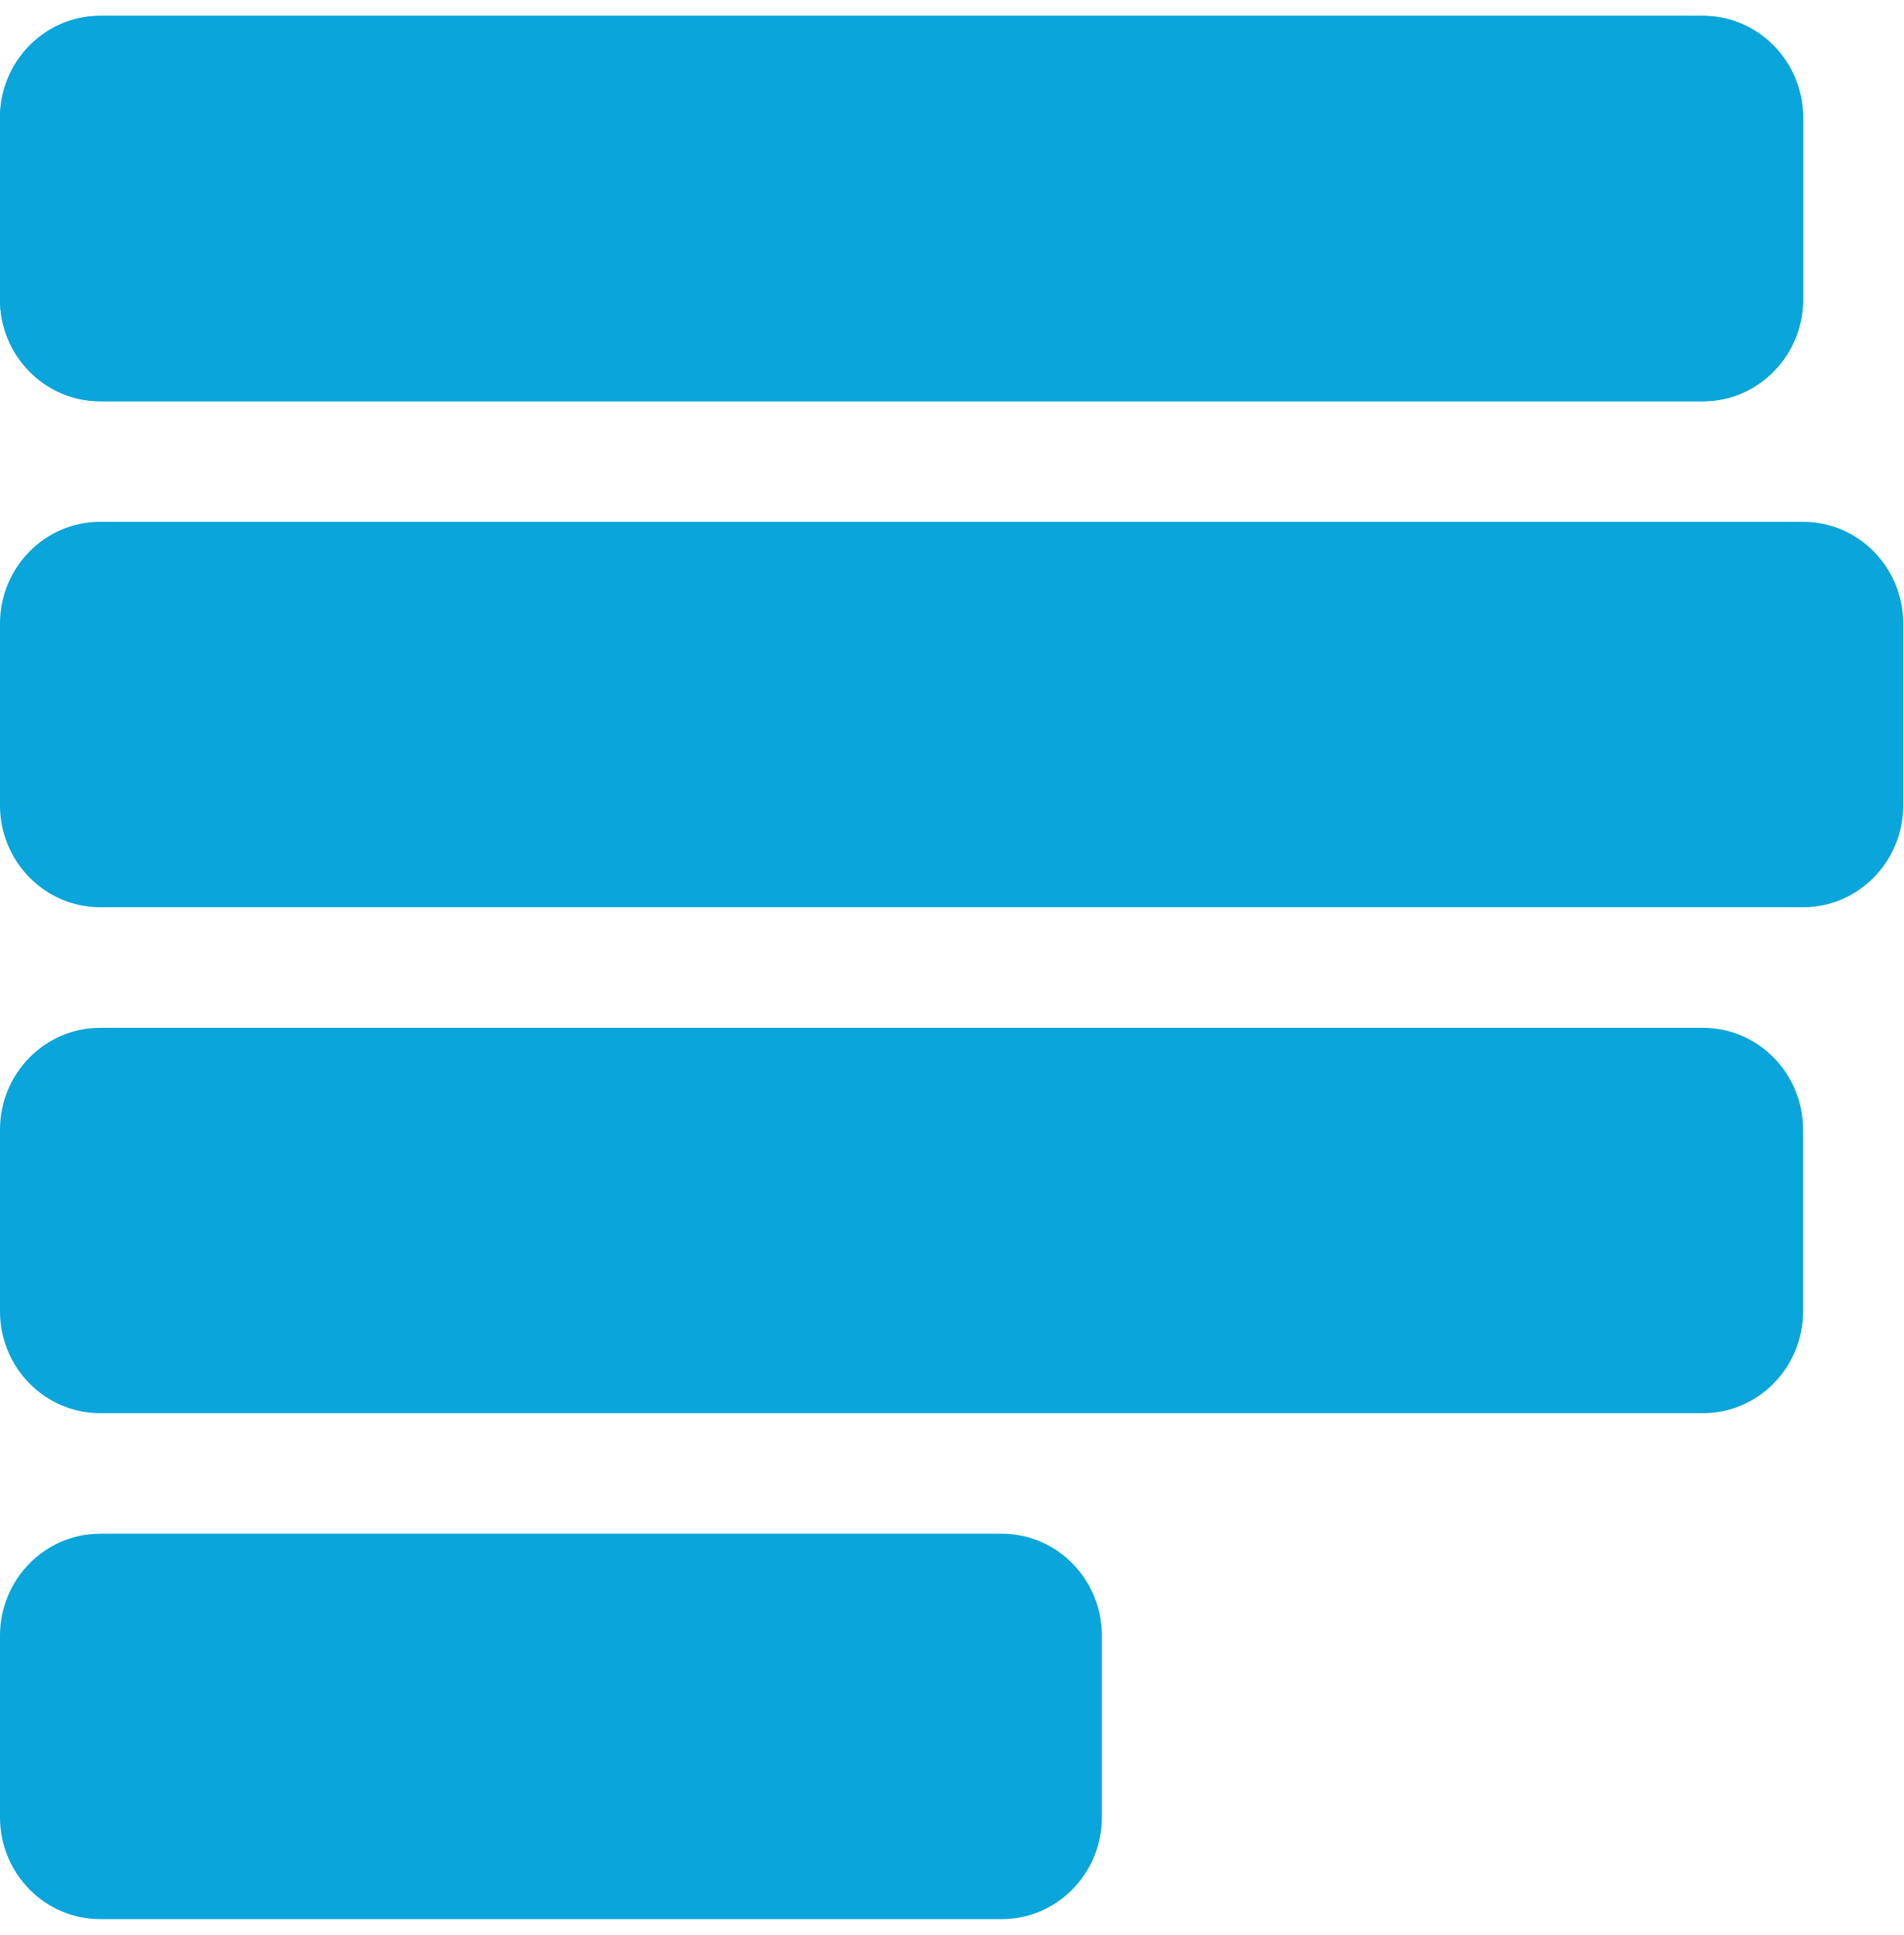
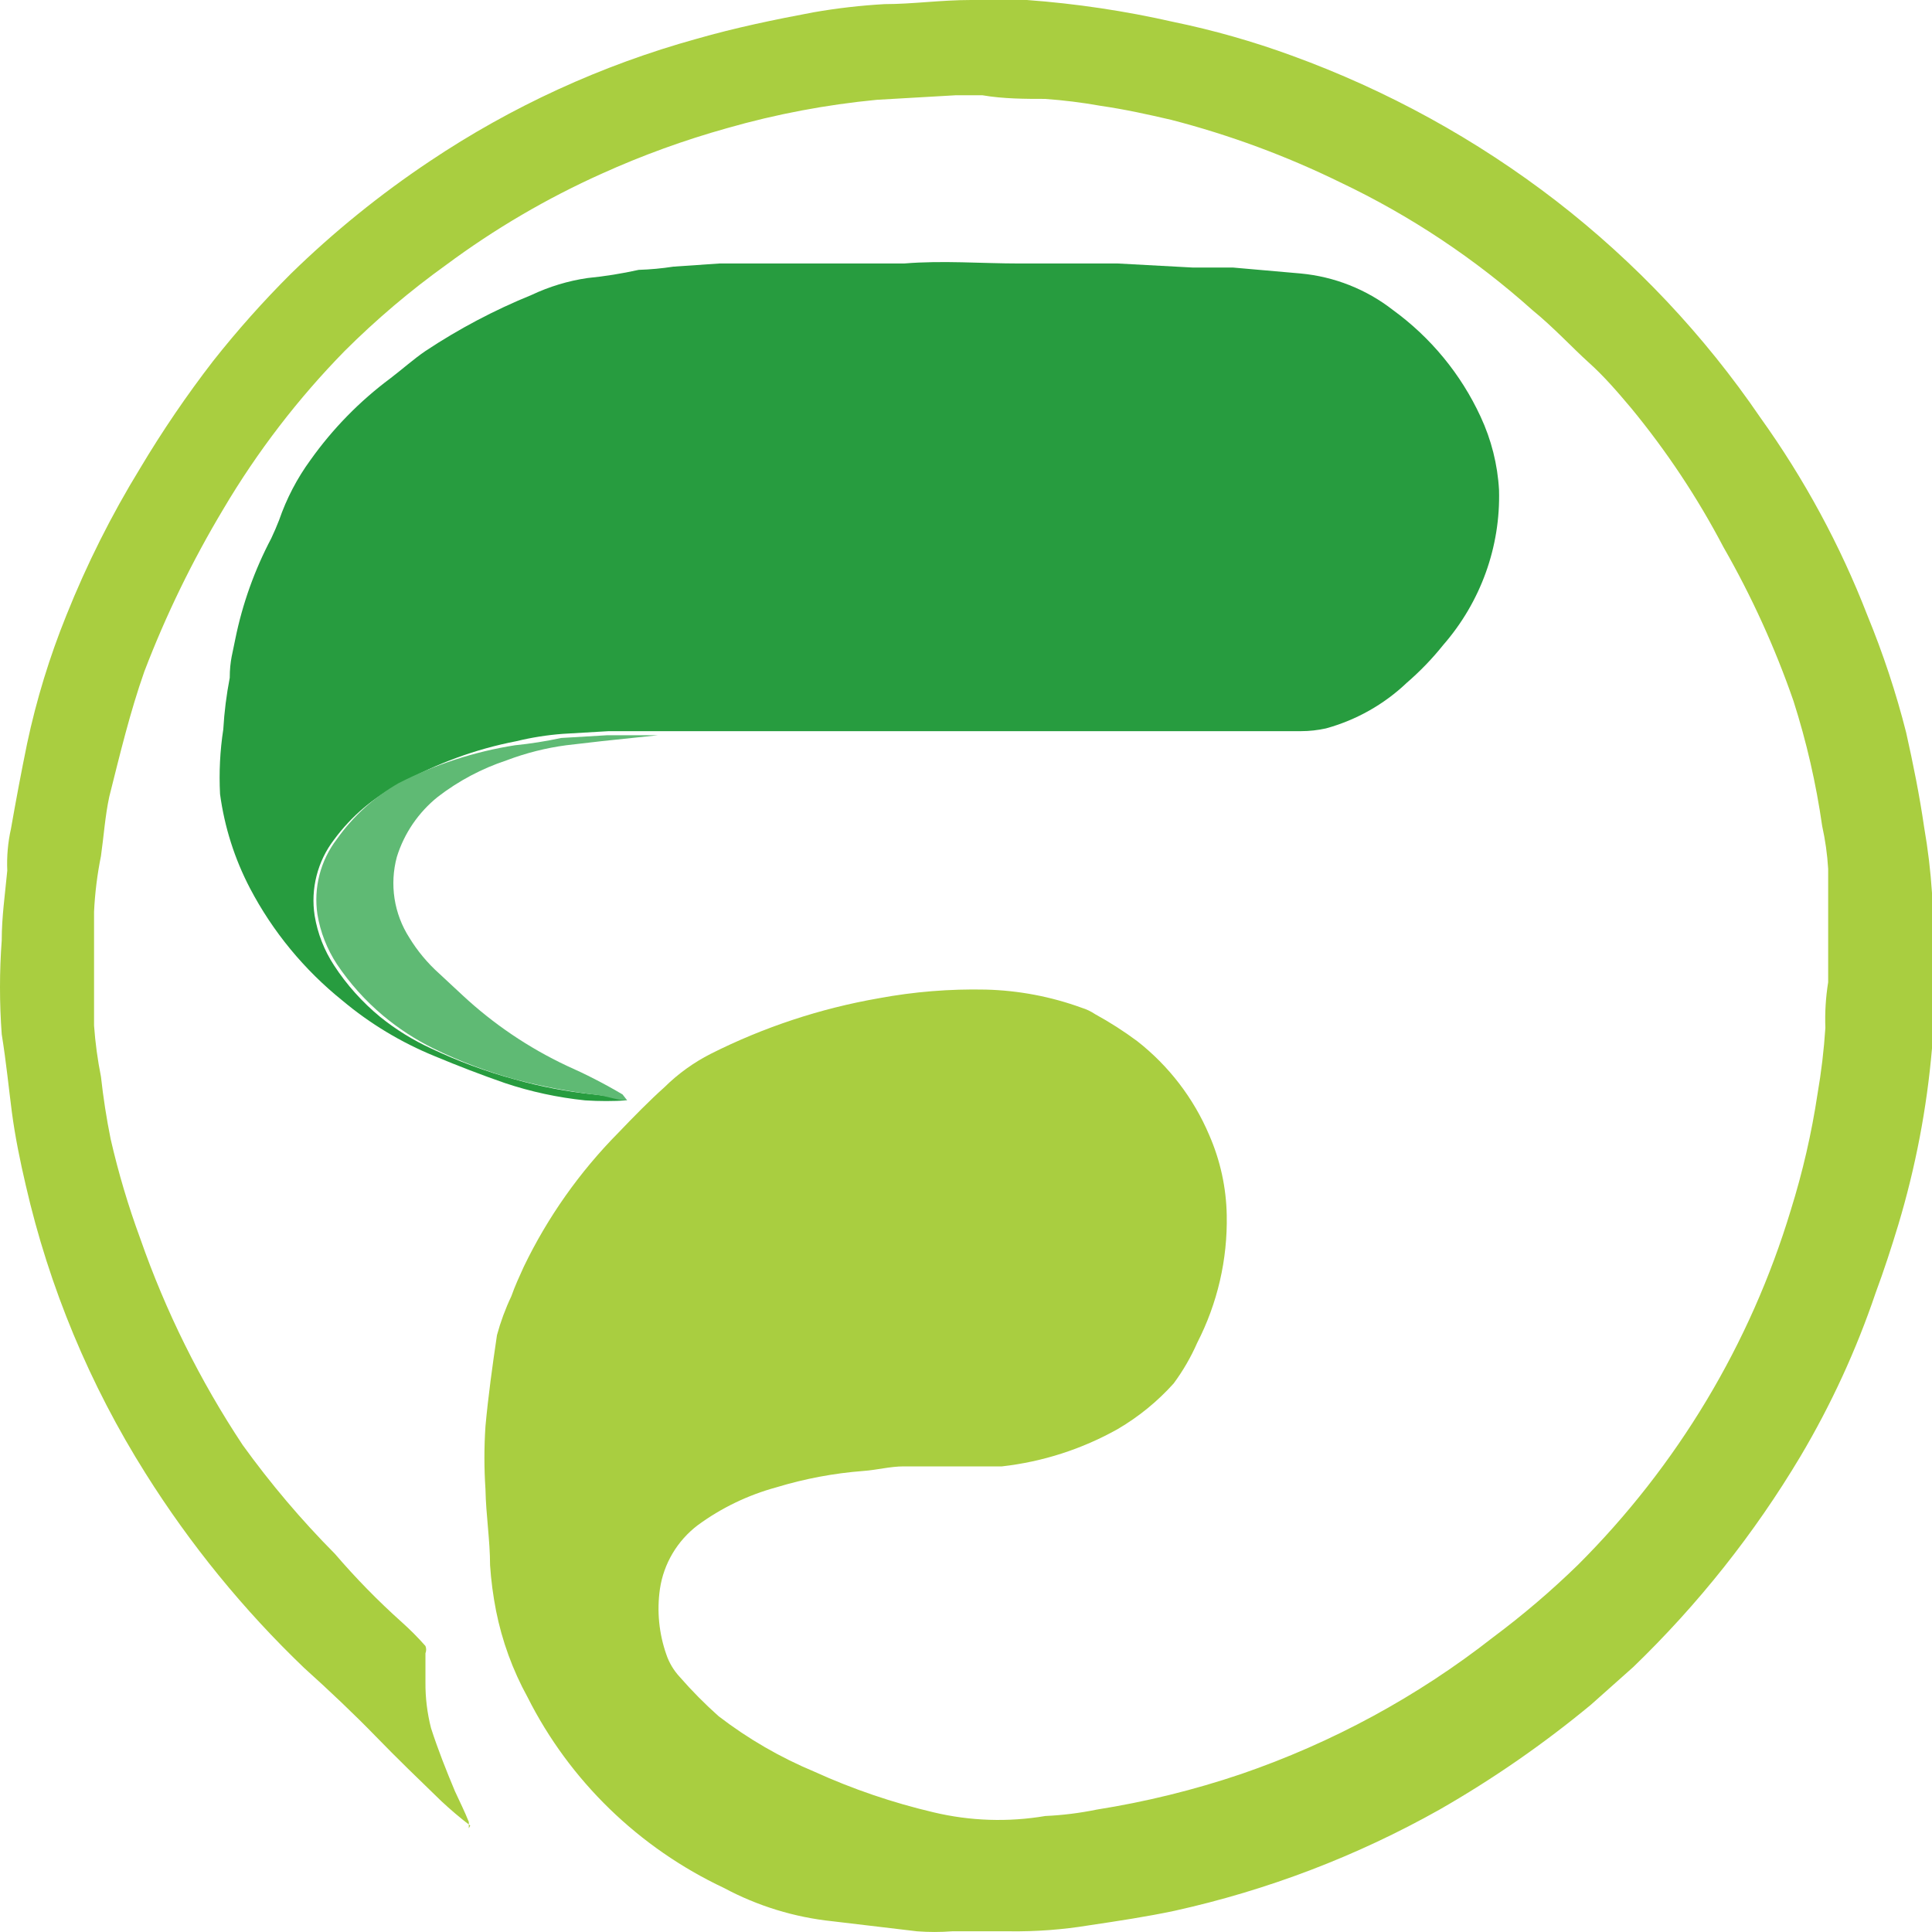
- <svg xmlns="http://www.w3.org/2000/svg" xmlns:xlink="http://www.w3.org/1999/xlink" width="60" height="61" viewBox="0 0 60 61">
-   <g style="mix-blend-mode:normal;isolation:isolate" fill="#09A5DB">
-     <g style="mix-blend-mode:normal;isolation:isolate">
-       <use xlink:href="#a" transform="translate(0 .5)" style="mix-blend-mode:normal" />
-       <use xlink:href="#b" transform="translate(0 32.402)" style="mix-blend-mode:normal" />
-       <use xlink:href="#c" transform="translate(0 48.35)" style="mix-blend-mode:normal" />
-       <use xlink:href="#d" transform="translate(0 16.45)" style="mix-blend-mode:normal" />
-     </g>
-     <use xlink:href="#a" transform="translate(0 .5)" style="mix-blend-mode:normal" />
-   </g>
-   <defs>
-     <path id="a" d="M53.686 0H3.158C1.414 0 0 1.44 0 3.216v5.717c0 1.776 1.414 3.217 3.158 3.217h50.528c1.743 0 3.157-1.441 3.157-3.217V3.216C56.843 1.44 55.429 0 53.686 0z" />
-     <path id="b" d="M53.686 0H3.158C1.414 0 0 1.438 0 3.215v5.72c0 1.773 1.414 3.213 3.158 3.213h50.528c1.743 0 3.157-1.44 3.157-3.213v-5.72C56.843 1.438 55.429 0 53.686 0z" />
-     <path id="c" d="M31.58 0H3.158C1.414 0 0 1.44 0 3.217v5.717c0 1.776 1.414 3.216 3.158 3.216H31.58c1.744 0 3.157-1.44 3.157-3.216V3.217C34.737 1.44 33.325 0 31.58 0z" />
-     <path id="d" d="M56.843 0H3.158C1.414 0 0 1.44 0 3.215v5.72c0 1.774 1.414 3.215 3.158 3.215h53.685c1.745 0 3.157-1.441 3.157-3.215v-5.72C60 1.44 58.588 0 56.843 0z" />
-   </defs>
+ <svg xmlns="http://www.w3.org/2000/svg" width="47" height="47" viewBox="0 0 47 47" fill="none">
+   <path d="M11.439 44.411C11.193 44.223 10.957 44.023 10.732 43.812C10.148 43.246 9.665 42.781 9.148 42.248C8.632 41.716 8.026 41.14 7.397 40.574C5.922 39.161 4.629 37.574 3.545 35.85C2.182 33.688 1.195 31.316 0.626 28.831C0.491 28.254 0.368 27.655 0.289 27.057C0.211 26.458 0.154 25.859 0.042 25.161C-0.014 24.4 -0.014 23.637 0.042 22.876C0.042 22.311 0.121 21.767 0.177 21.18C0.162 20.837 0.192 20.494 0.267 20.16C0.39 19.461 0.514 18.796 0.66 18.086C0.886 17.022 1.206 15.979 1.614 14.97C2.11 13.728 2.711 12.53 3.411 11.388C3.949 10.486 4.542 9.615 5.185 8.782C5.774 8.036 6.408 7.325 7.082 6.653C8.118 5.643 9.245 4.73 10.451 3.925C12.441 2.591 14.636 1.584 16.952 0.943C17.884 0.676 18.839 0.477 19.793 0.299C20.365 0.199 20.942 0.133 21.522 0.1C22.207 0.1 22.881 0 23.622 0H24.981C26.179 0.088 27.369 0.266 28.54 0.532C29.521 0.734 30.486 1.009 31.426 1.353C33.743 2.195 35.914 3.389 37.86 4.89C39.783 6.379 41.458 8.156 42.823 10.157C43.892 11.648 44.767 13.264 45.428 14.97C45.809 15.897 46.125 16.849 46.371 17.82C46.54 18.574 46.697 19.35 46.809 20.126C46.901 20.655 46.965 21.188 47 21.723V25.504C46.875 26.959 46.6 28.396 46.18 29.796C46.012 30.35 45.832 30.905 45.63 31.448C45.161 32.834 44.548 34.168 43.8 35.429C42.68 37.306 41.313 39.029 39.735 40.552L38.702 41.472C37.551 42.425 36.319 43.279 35.019 44.023C33.006 45.155 30.834 45.984 28.574 46.484C27.889 46.629 27.227 46.728 26.485 46.839C25.851 46.943 25.208 46.991 24.565 46.983H23.162C22.878 47.005 22.592 47.005 22.308 46.983L20.253 46.739C19.329 46.643 18.432 46.368 17.615 45.93C15.539 44.953 13.854 43.317 12.832 41.284C12.471 40.627 12.214 39.92 12.068 39.188C11.996 38.822 11.947 38.451 11.922 38.079C11.922 37.469 11.821 36.848 11.81 36.227C11.776 35.718 11.776 35.206 11.81 34.697C11.877 33.965 11.978 33.233 12.09 32.479C12.178 32.155 12.294 31.84 12.438 31.537C12.528 31.282 12.641 31.038 12.742 30.816C13.322 29.612 14.1 28.51 15.043 27.556C15.414 27.168 15.807 26.768 16.166 26.447C16.496 26.121 16.875 25.848 17.289 25.637C18.576 24.989 19.954 24.533 21.376 24.285C22.235 24.125 23.108 24.055 23.981 24.074C24.779 24.094 25.569 24.244 26.317 24.517C26.433 24.553 26.542 24.605 26.643 24.673C26.998 24.867 27.339 25.086 27.664 25.327C28.434 25.93 29.037 26.716 29.416 27.611C29.686 28.228 29.831 28.891 29.843 29.563C29.864 30.64 29.618 31.706 29.124 32.668C28.971 33.017 28.779 33.348 28.552 33.655C28.16 34.092 27.701 34.466 27.193 34.764C26.325 35.252 25.366 35.561 24.374 35.673H21.983C21.657 35.673 21.331 35.761 21.006 35.784C20.286 35.839 19.574 35.973 18.884 36.183C18.195 36.371 17.548 36.683 16.975 37.103C16.475 37.483 16.145 38.04 16.054 38.656C15.977 39.193 16.031 39.74 16.211 40.252C16.28 40.454 16.391 40.639 16.537 40.796C16.831 41.133 17.146 41.451 17.48 41.749C18.195 42.299 18.981 42.754 19.816 43.102C20.746 43.525 21.716 43.855 22.713 44.089C23.603 44.301 24.527 44.331 25.43 44.178C25.849 44.159 26.266 44.107 26.676 44.023C27.871 43.834 29.047 43.545 30.191 43.158C32.409 42.397 34.482 41.273 36.322 39.831C37.049 39.289 37.739 38.7 38.388 38.068C40.804 35.656 42.582 32.693 43.564 29.441C43.853 28.516 44.071 27.571 44.215 26.613C44.307 26.081 44.371 25.544 44.406 25.005C44.392 24.634 44.415 24.263 44.474 23.896V21.135C44.453 20.785 44.404 20.436 44.328 20.093C44.181 19.063 43.948 18.047 43.631 17.055C43.181 15.756 42.609 14.501 41.925 13.307C41.295 12.106 40.543 10.973 39.679 9.925C39.342 9.525 39.017 9.148 38.646 8.816C38.275 8.483 37.781 7.951 37.287 7.551C35.887 6.296 34.31 5.246 32.605 4.436C31.291 3.792 29.914 3.283 28.495 2.916C27.923 2.783 27.372 2.661 26.766 2.573C26.32 2.493 25.87 2.438 25.419 2.406C24.97 2.406 24.408 2.406 23.903 2.318H23.24L21.331 2.428C20.1 2.546 18.882 2.776 17.693 3.116C16.648 3.408 15.627 3.778 14.639 4.225C13.3 4.826 12.031 5.57 10.855 6.443C9.976 7.074 9.15 7.775 8.385 8.538C7.248 9.699 6.256 10.991 5.432 12.386C4.678 13.645 4.035 14.966 3.512 16.334C3.164 17.321 2.917 18.352 2.658 19.383C2.557 19.849 2.524 20.348 2.456 20.825C2.366 21.271 2.31 21.723 2.288 22.178V24.95C2.318 25.367 2.374 25.782 2.456 26.192C2.512 26.702 2.591 27.212 2.692 27.711C2.88 28.531 3.12 29.338 3.411 30.128C4.028 31.898 4.865 33.586 5.903 35.152C6.581 36.092 7.331 36.978 8.149 37.802C8.654 38.391 9.198 38.947 9.777 39.465C9.979 39.646 10.171 39.839 10.35 40.042C10.373 40.099 10.373 40.162 10.35 40.219C10.35 40.452 10.35 40.696 10.35 40.929C10.347 41.303 10.393 41.675 10.485 42.038C10.653 42.559 10.855 43.069 11.069 43.579C11.181 43.823 11.304 44.067 11.405 44.322V44.477L11.439 44.411Z" fill="#A9CE40" />
+   <path d="M15.257 26.769C14.916 26.791 14.575 26.791 14.235 26.769C13.57 26.7 12.914 26.559 12.281 26.347C11.708 26.148 11.158 25.937 10.574 25.693C9.759 25.36 9.001 24.904 8.329 24.34C7.399 23.592 6.635 22.664 6.083 21.612C5.707 20.894 5.461 20.118 5.353 19.317C5.326 18.791 5.352 18.263 5.432 17.742C5.456 17.322 5.509 16.903 5.589 16.489C5.589 16.068 5.667 15.857 5.724 15.547C5.897 14.693 6.192 13.868 6.599 13.096C6.667 12.952 6.734 12.797 6.79 12.652C6.97 12.13 7.227 11.636 7.554 11.189C8.093 10.431 8.748 9.761 9.496 9.204C9.788 8.982 10.058 8.738 10.35 8.539C11.162 8 12.028 7.543 12.932 7.175C13.362 6.972 13.82 6.833 14.291 6.764C14.71 6.723 15.127 6.656 15.537 6.565C15.819 6.556 16.101 6.53 16.38 6.487L17.502 6.41H21.994C22.937 6.332 23.869 6.41 24.801 6.41H27.193L29.023 6.509H30L31.639 6.653C32.459 6.729 33.239 7.037 33.885 7.541C34.808 8.212 35.542 9.105 36.018 10.135C36.28 10.697 36.433 11.303 36.467 11.921C36.506 13.301 36.021 14.645 35.109 15.691C34.843 16.024 34.545 16.332 34.222 16.611C33.67 17.136 32.995 17.517 32.257 17.72C32.058 17.764 31.854 17.787 31.65 17.787H14.807L13.685 17.853C13.306 17.882 12.931 17.941 12.562 18.031C11.572 18.222 10.621 18.571 9.743 19.062C9.103 19.384 8.549 19.852 8.127 20.426C7.926 20.688 7.782 20.986 7.701 21.305C7.62 21.623 7.604 21.953 7.655 22.278C7.726 22.708 7.887 23.12 8.127 23.486C8.434 23.958 8.813 24.38 9.249 24.739C9.628 25.044 10.042 25.301 10.485 25.505C11.141 25.816 11.825 26.069 12.528 26.259C13.156 26.436 13.799 26.558 14.448 26.624C14.721 26.653 14.991 26.701 15.257 26.769V26.769Z" fill="#279C3F" />
+   <path d="M15.257 26.768C14.998 26.768 14.751 26.657 14.504 26.635C13.853 26.557 13.208 26.435 12.573 26.269C11.872 26.08 11.191 25.824 10.541 25.504C10.102 25.287 9.692 25.019 9.317 24.706C8.885 24.342 8.507 23.921 8.194 23.453C7.954 23.086 7.793 22.675 7.722 22.244C7.674 21.924 7.691 21.597 7.772 21.282C7.853 20.968 7.996 20.673 8.194 20.415C8.589 19.857 9.102 19.391 9.699 19.051C10.586 18.596 11.541 18.285 12.528 18.13C12.905 18.092 13.28 18.033 13.651 17.953L14.774 17.886H16.009L14.639 18.03L13.774 18.13C13.279 18.196 12.793 18.319 12.326 18.496C11.721 18.696 11.156 18.996 10.653 19.383C10.18 19.762 9.832 20.272 9.654 20.847C9.565 21.177 9.546 21.522 9.598 21.86C9.65 22.197 9.772 22.521 9.957 22.81C10.155 23.135 10.401 23.43 10.687 23.686L11.259 24.218C12.007 24.913 12.859 25.489 13.786 25.926C14.252 26.132 14.706 26.365 15.144 26.624V26.624L15.257 26.768Z" fill="#5FBA74" />
</svg>
